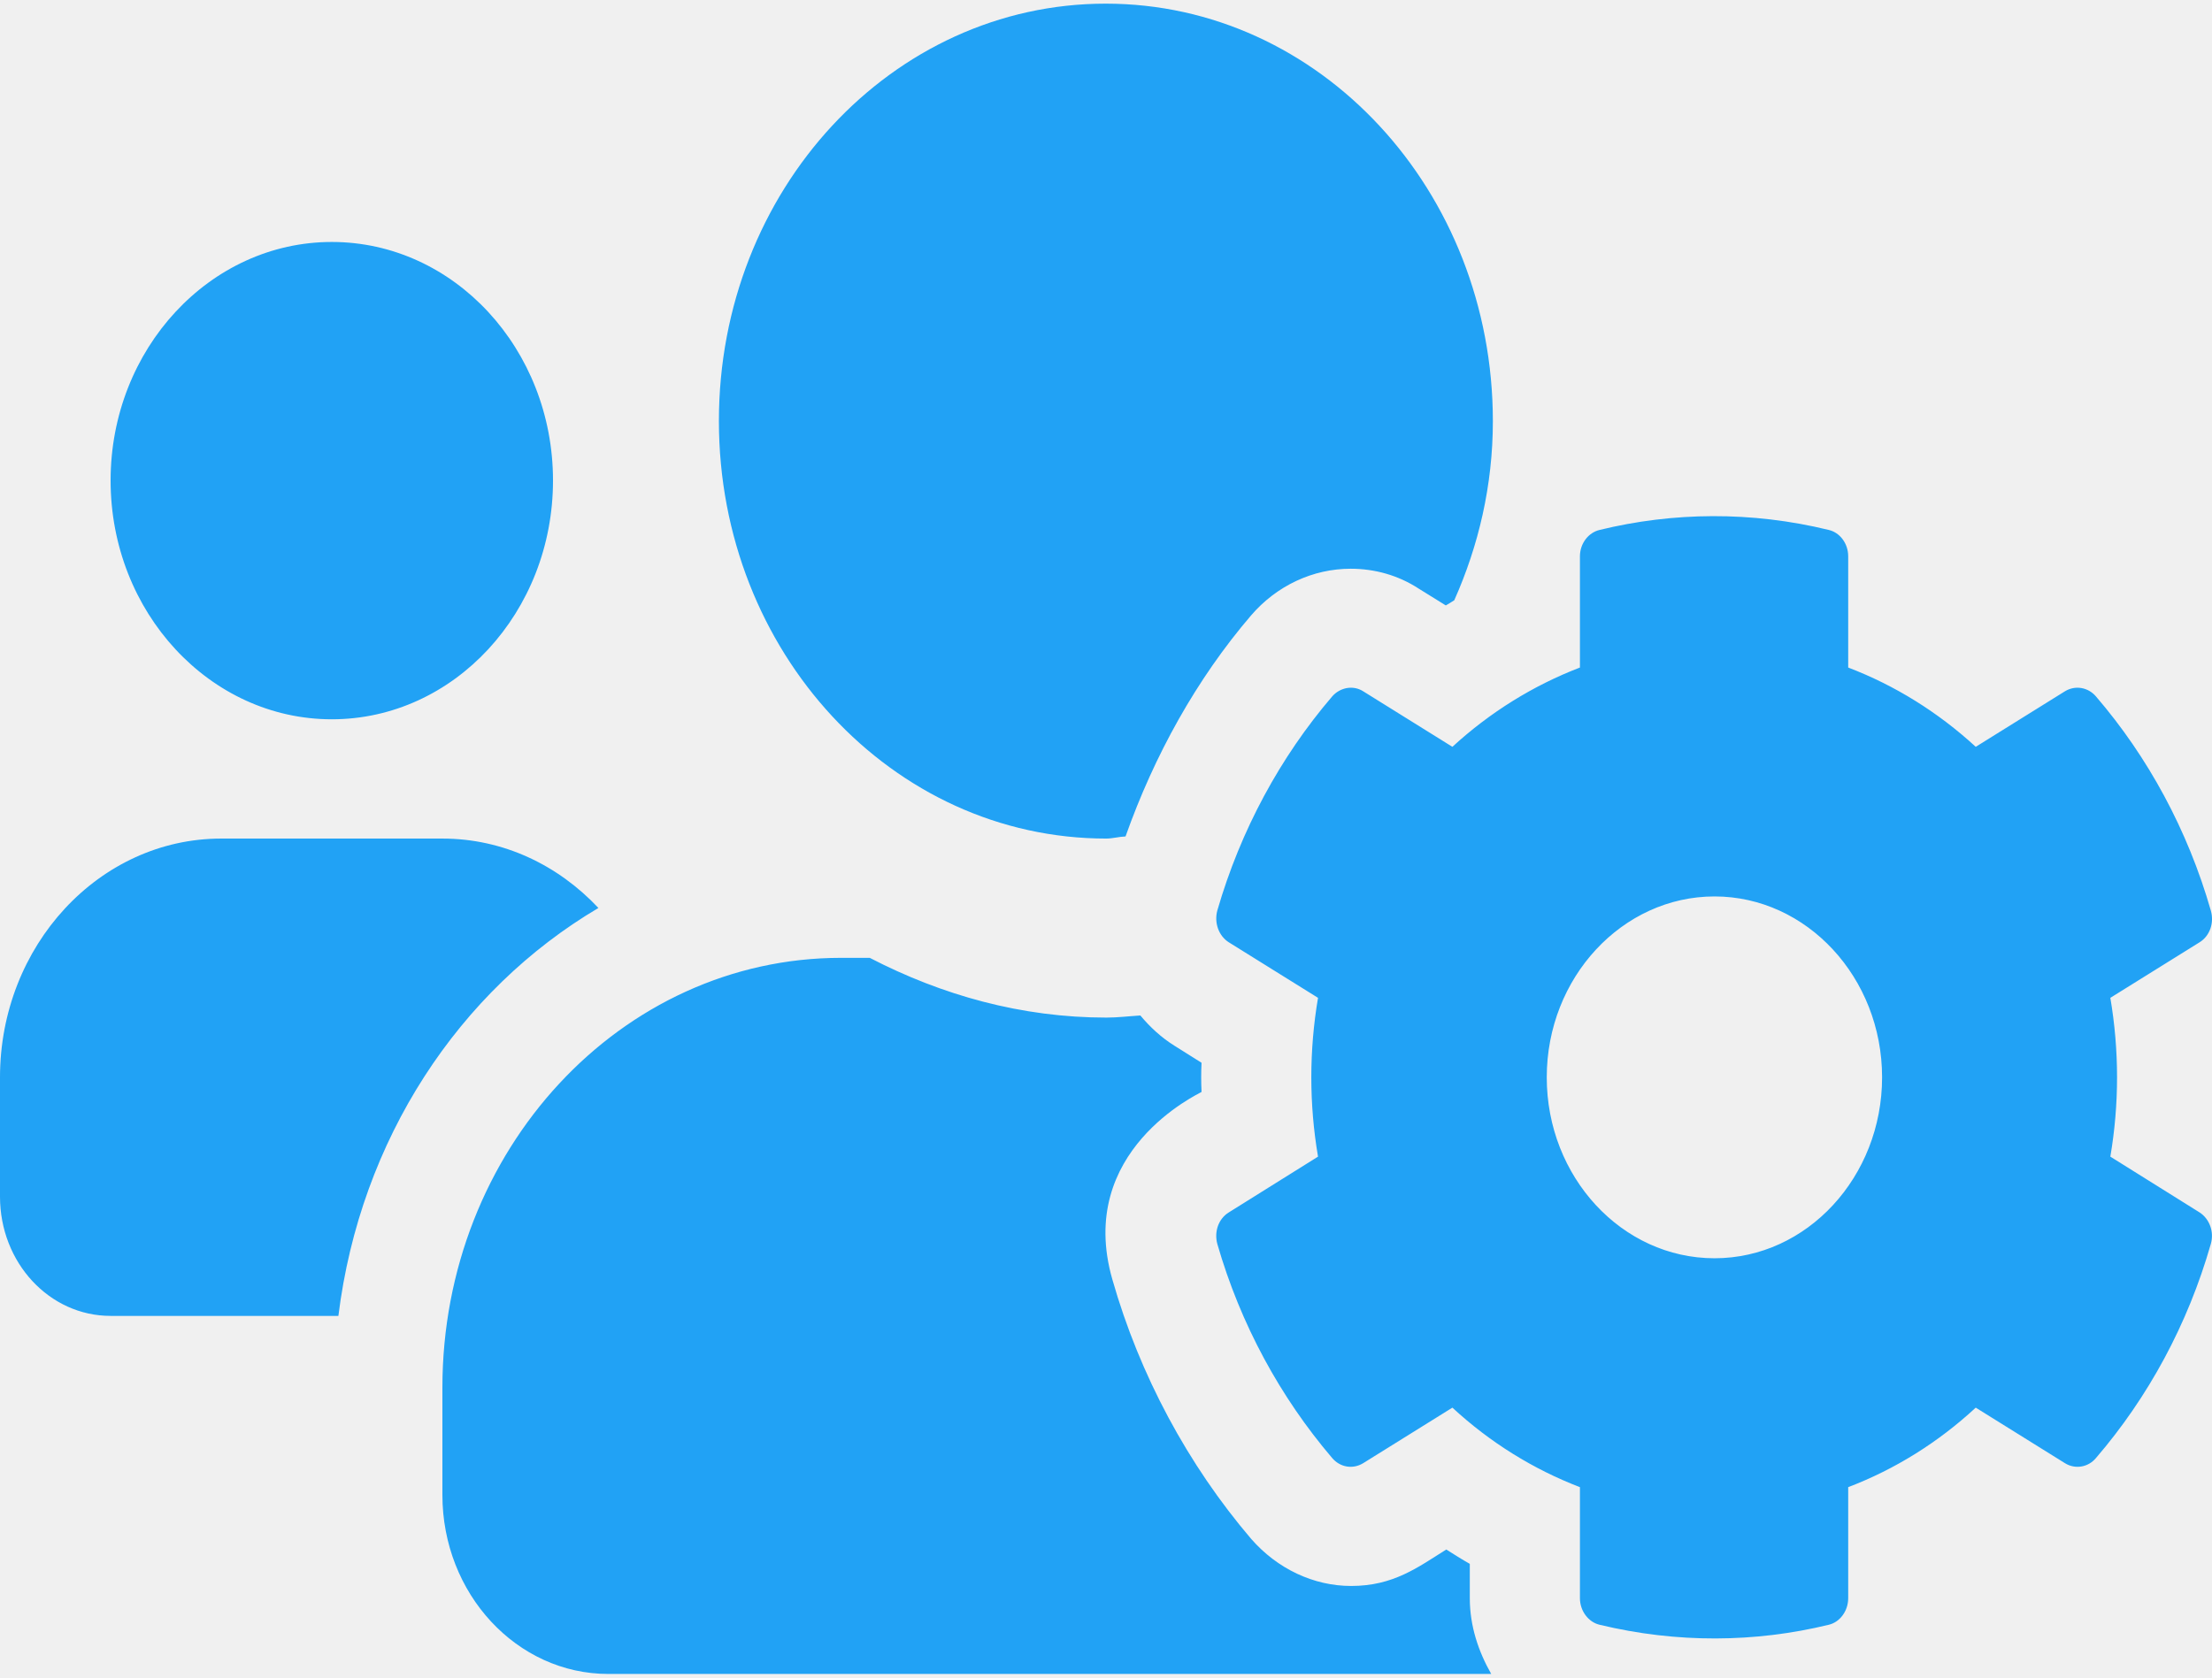
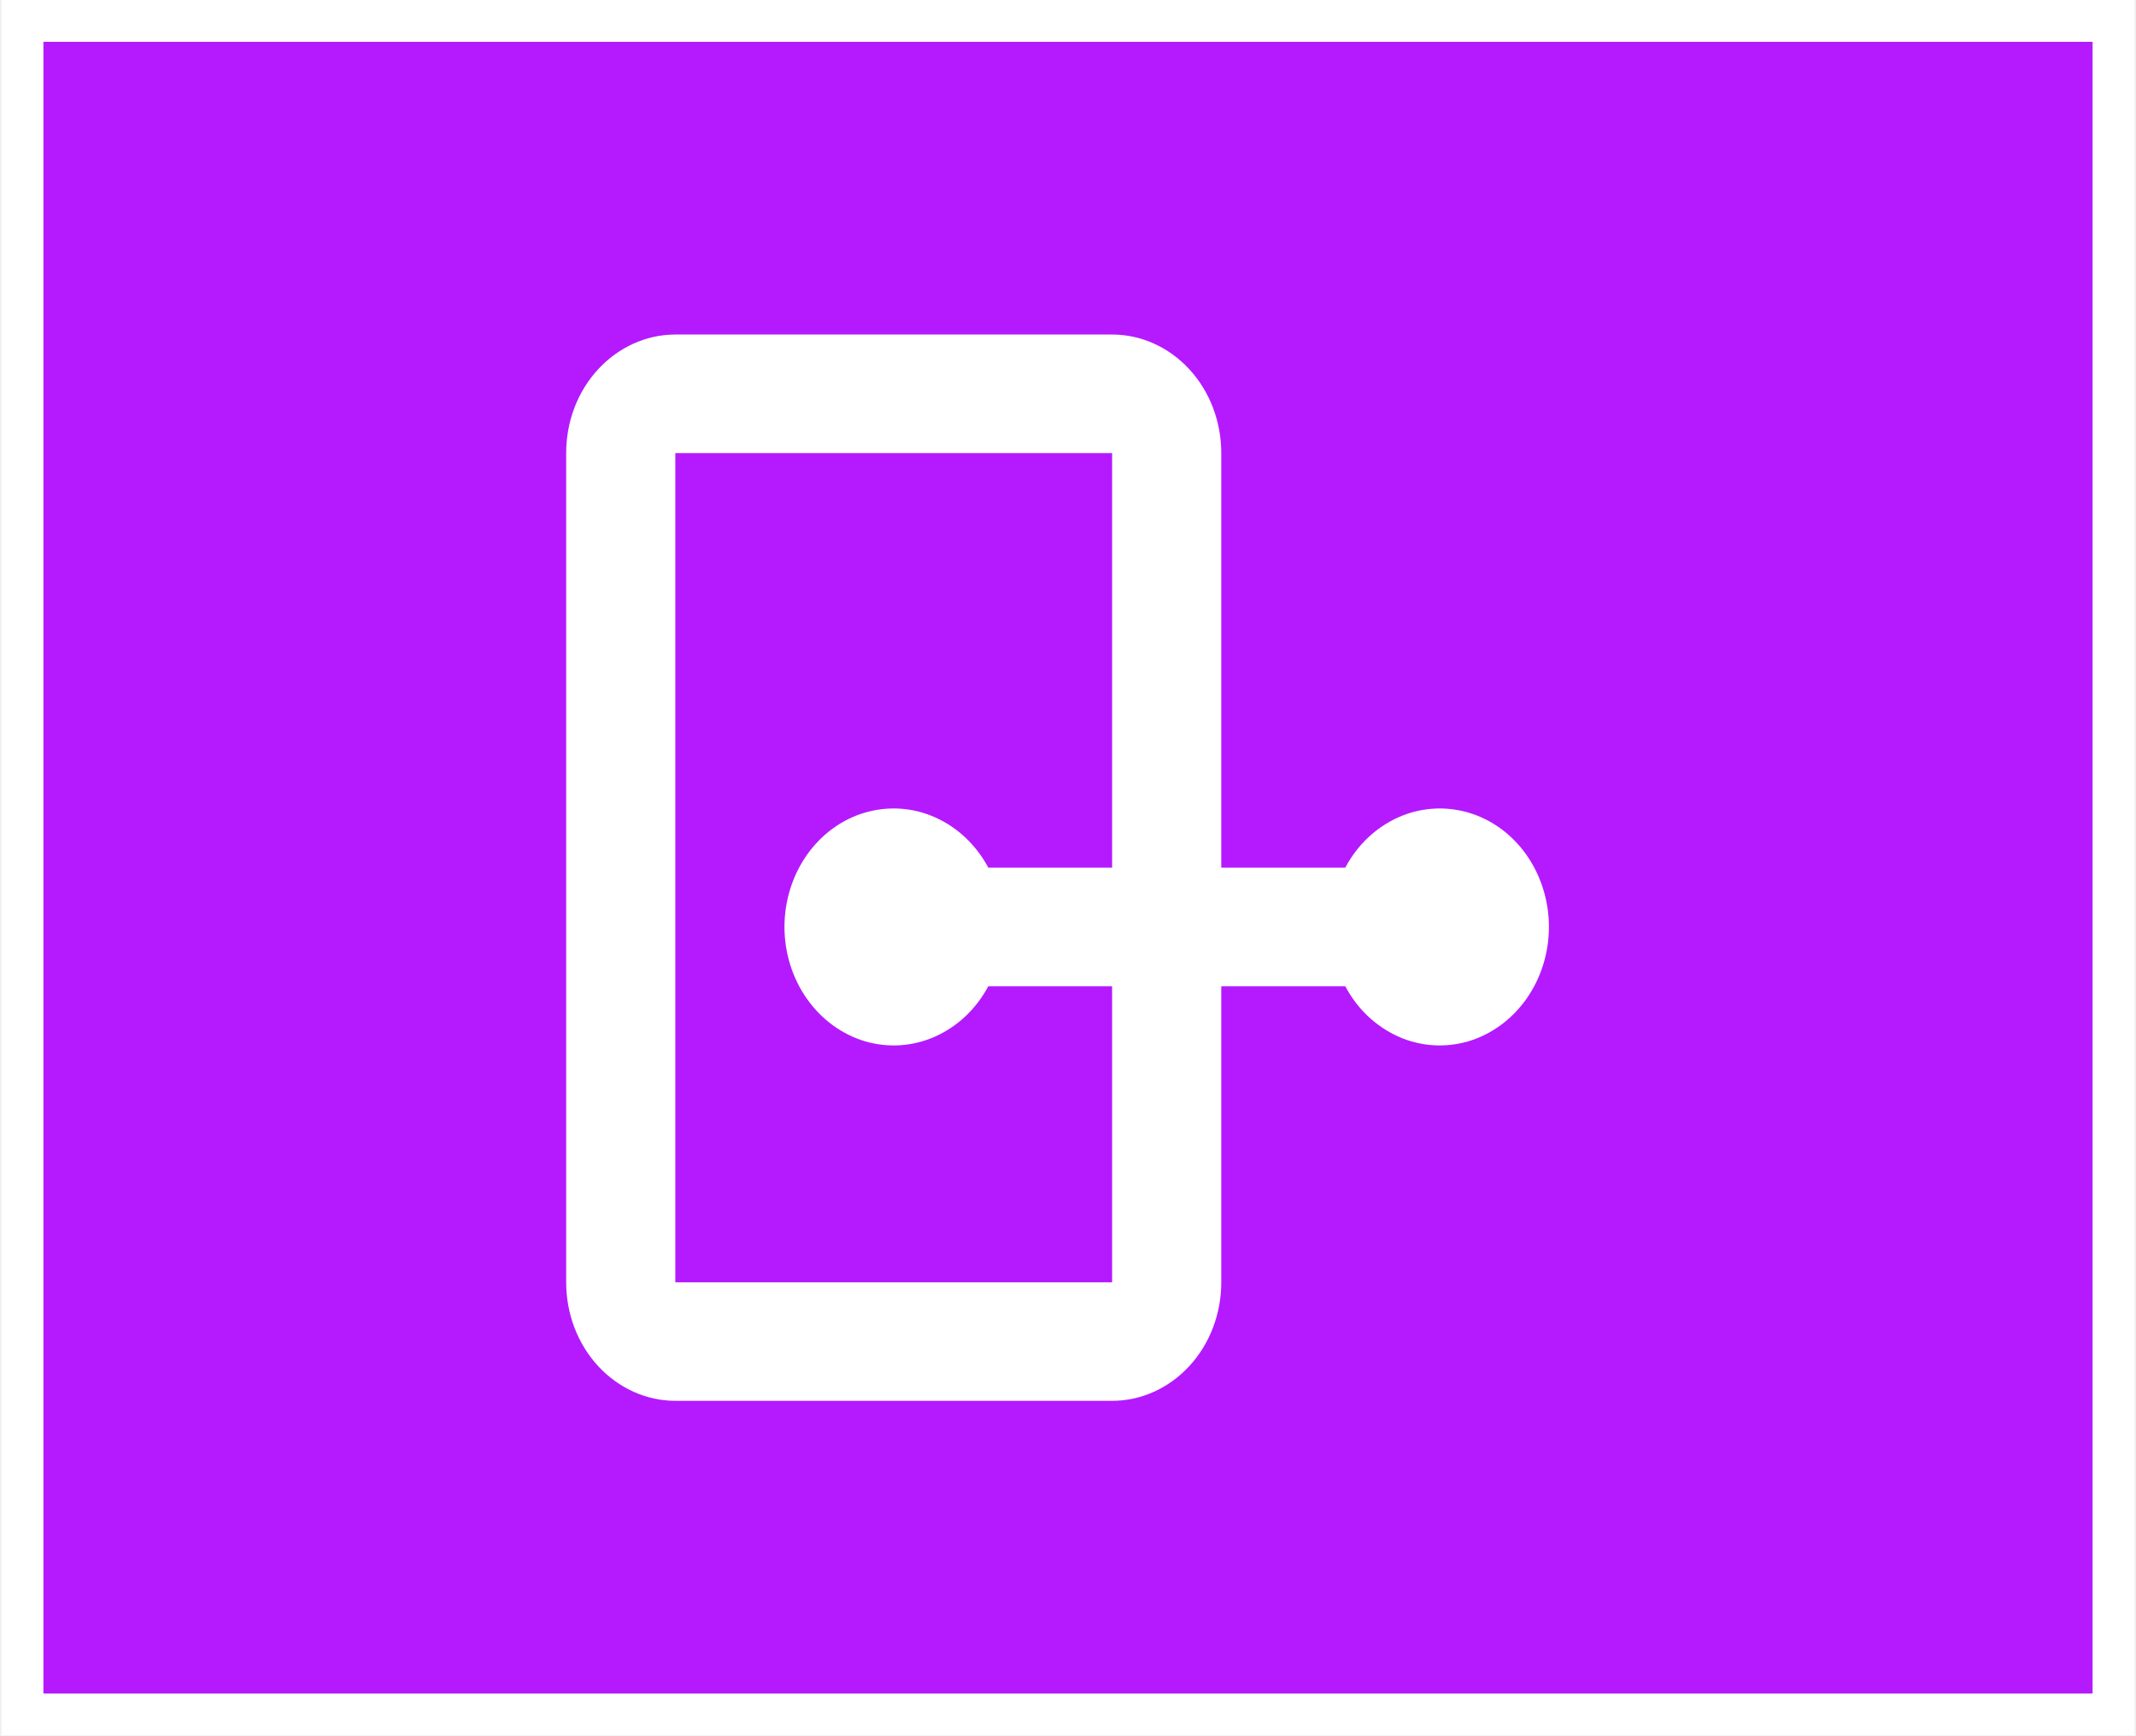
- <svg xmlns="http://www.w3.org/2000/svg" viewBox="0 0 94 71" width="87" height="66">
+ <svg xmlns="http://www.w3.org/2000/svg" viewBox="0 0 102 83" width="80" height="65">
  <style>
		tspan { white-space:pre }
- 		.shp0 { fill: #21a2f5 } 
+ 		.shp0 { fill: #b41afd;stroke: #ffffff;stroke-width: 2 } 
+ 		.shp1 { fill: #ffffff } 
	</style>
-   <path id="Layer" fill-rule="evenodd" class="shp0" d="M93.47 51.38C93.89 51.65 94.1 52.2 93.95 52.72C92.97 56.15 91.28 59.25 89.07 61.82C88.74 62.22 88.18 62.31 87.75 62.04L83.96 59.68C82.36 61.16 80.53 62.3 78.54 63.06L78.54 67.78C78.54 68.32 78.19 68.8 77.71 68.91C74.59 69.67 71.26 69.7 67.98 68.91C67.5 68.8 67.14 68.32 67.14 67.78L67.14 63.06C65.16 62.3 63.32 61.16 61.72 59.68L57.93 62.04C57.49 62.31 56.95 62.22 56.61 61.82C54.41 59.24 52.72 56.15 51.73 52.72C51.59 52.2 51.78 51.65 52.22 51.38L56.01 49.01C55.63 46.78 55.63 44.5 56.01 42.26L52.22 39.9C51.79 39.63 51.59 39.07 51.73 38.55C52.72 35.13 54.41 32.02 56.61 29.45C56.95 29.06 57.51 28.96 57.93 29.23L61.72 31.59C63.32 30.12 65.16 28.98 67.14 28.22L67.14 23.49C67.14 22.95 67.5 22.48 67.98 22.37C71.09 21.61 74.43 21.57 77.71 22.37C78.19 22.48 78.54 22.95 78.54 23.49L78.54 28.22C80.53 28.98 82.36 30.12 83.96 31.59L87.75 29.23C88.19 28.96 88.74 29.06 89.07 29.45C91.28 32.02 92.97 35.13 93.95 38.55C94.1 39.07 93.91 39.63 93.47 39.9L89.68 42.26C90.06 44.5 90.06 46.78 89.68 49.01L93.47 51.38ZM79.98 45.64C79.98 41.4 76.78 37.95 72.86 37.95C68.94 37.95 65.73 41.4 65.73 45.64C65.73 49.87 68.92 53.33 72.86 53.33C76.79 53.33 79.98 49.87 79.98 45.64ZM4.7 20.27C4.7 14.68 8.92 10.13 14.1 10.13C19.29 10.13 23.5 14.68 23.5 20.27C23.5 25.87 19.29 30.42 14.1 30.42C8.92 30.42 4.7 25.87 4.7 20.27ZM30.55 17.74C30.55 7.93 37.9 0 46.99 0C56.08 0 63.44 7.94 63.44 17.75C63.44 20.48 62.83 23.05 61.8 25.36C61.68 25.44 61.56 25.51 61.44 25.58L60.28 24.86C59.42 24.3 58.42 24.02 57.4 24.02C55.79 24.02 54.25 24.74 53.16 26.01C50.84 28.72 49.05 31.96 47.83 35.4C47.55 35.41 47.28 35.49 47.01 35.49C37.91 35.49 30.55 27.55 30.55 17.74ZM62.46 67.78C62.46 68.97 62.83 70.05 63.37 71L25.85 71C21.96 71 18.8 67.59 18.8 63.39L18.8 58.83C18.8 48.74 26.38 40.56 35.74 40.56L36.96 40.56C40.03 42.15 43.41 43.1 47.02 43.1C47.5 43.1 47.97 43.04 48.46 43.01C48.87 43.5 49.34 43.94 49.9 44.29L51.06 45.02C51.04 45.43 51.04 45.84 51.06 46.26C50.93 46.35 45.7 48.76 47.27 54.23C48.43 58.3 50.49 62.12 53.17 65.26C54.28 66.53 55.82 67.26 57.42 67.26C59.21 67.26 60.25 66.47 61.46 65.71C61.78 65.91 62.12 66.13 62.46 66.32L62.46 67.78ZM25.43 38.44C19.51 41.94 15.31 48.27 14.38 55.78L4.7 55.78C2.1 55.78 0 53.52 0 50.71L0 45.64C0 40.04 4.22 35.49 9.4 35.49L18.8 35.49C21.39 35.49 23.72 36.62 25.43 38.44Z" />
+   <path id="Layer" class="shp0" d="M1 1L101 1L101 82L1 82L1 1Z" />
+   <path id="Layer" fill-rule="evenodd" class="shp1" d="M58.33 41.5L64.26 41.5C64.83 40.42 65.72 39.58 66.78 39.1C67.84 38.62 69.02 38.54 70.13 38.86C71.24 39.18 72.22 39.89 72.92 40.88C73.62 41.87 74 43.09 74 44.33C74 45.58 73.62 46.79 72.92 47.78C72.22 48.77 71.24 49.48 70.13 49.81C69.02 50.13 67.84 50.05 66.78 49.57C65.72 49.09 64.83 48.25 64.26 47.17L58.33 47.17L58.33 61.33C58.33 62.84 57.78 64.28 56.8 65.34C55.82 66.4 54.5 67 53.11 67L32.22 67C30.84 67 29.51 66.4 28.53 65.34C27.55 64.28 27 62.84 27 61.33L27 21.67C27 20.16 27.55 18.72 28.53 17.66C29.51 16.6 30.84 16 32.22 16L53.11 16C54.5 16 55.82 16.6 56.8 17.66C57.78 18.72 58.33 20.16 58.33 21.67L58.33 41.5ZM53.11 41.5L53.11 21.67L32.22 21.67L32.22 61.33L53.11 61.33L53.11 47.17L47.19 47.17C46.61 48.25 45.73 49.09 44.66 49.57C43.6 50.05 42.43 50.13 41.31 49.81C40.2 49.48 39.22 48.77 38.52 47.78C37.82 46.79 37.44 45.58 37.44 44.33C37.44 43.09 37.82 41.87 38.52 40.88C39.22 39.89 40.2 39.18 41.31 38.86C42.43 38.54 43.6 38.62 44.66 39.1C45.73 39.58 46.61 40.42 47.19 41.5L53.11 41.5Z" />
</svg>
